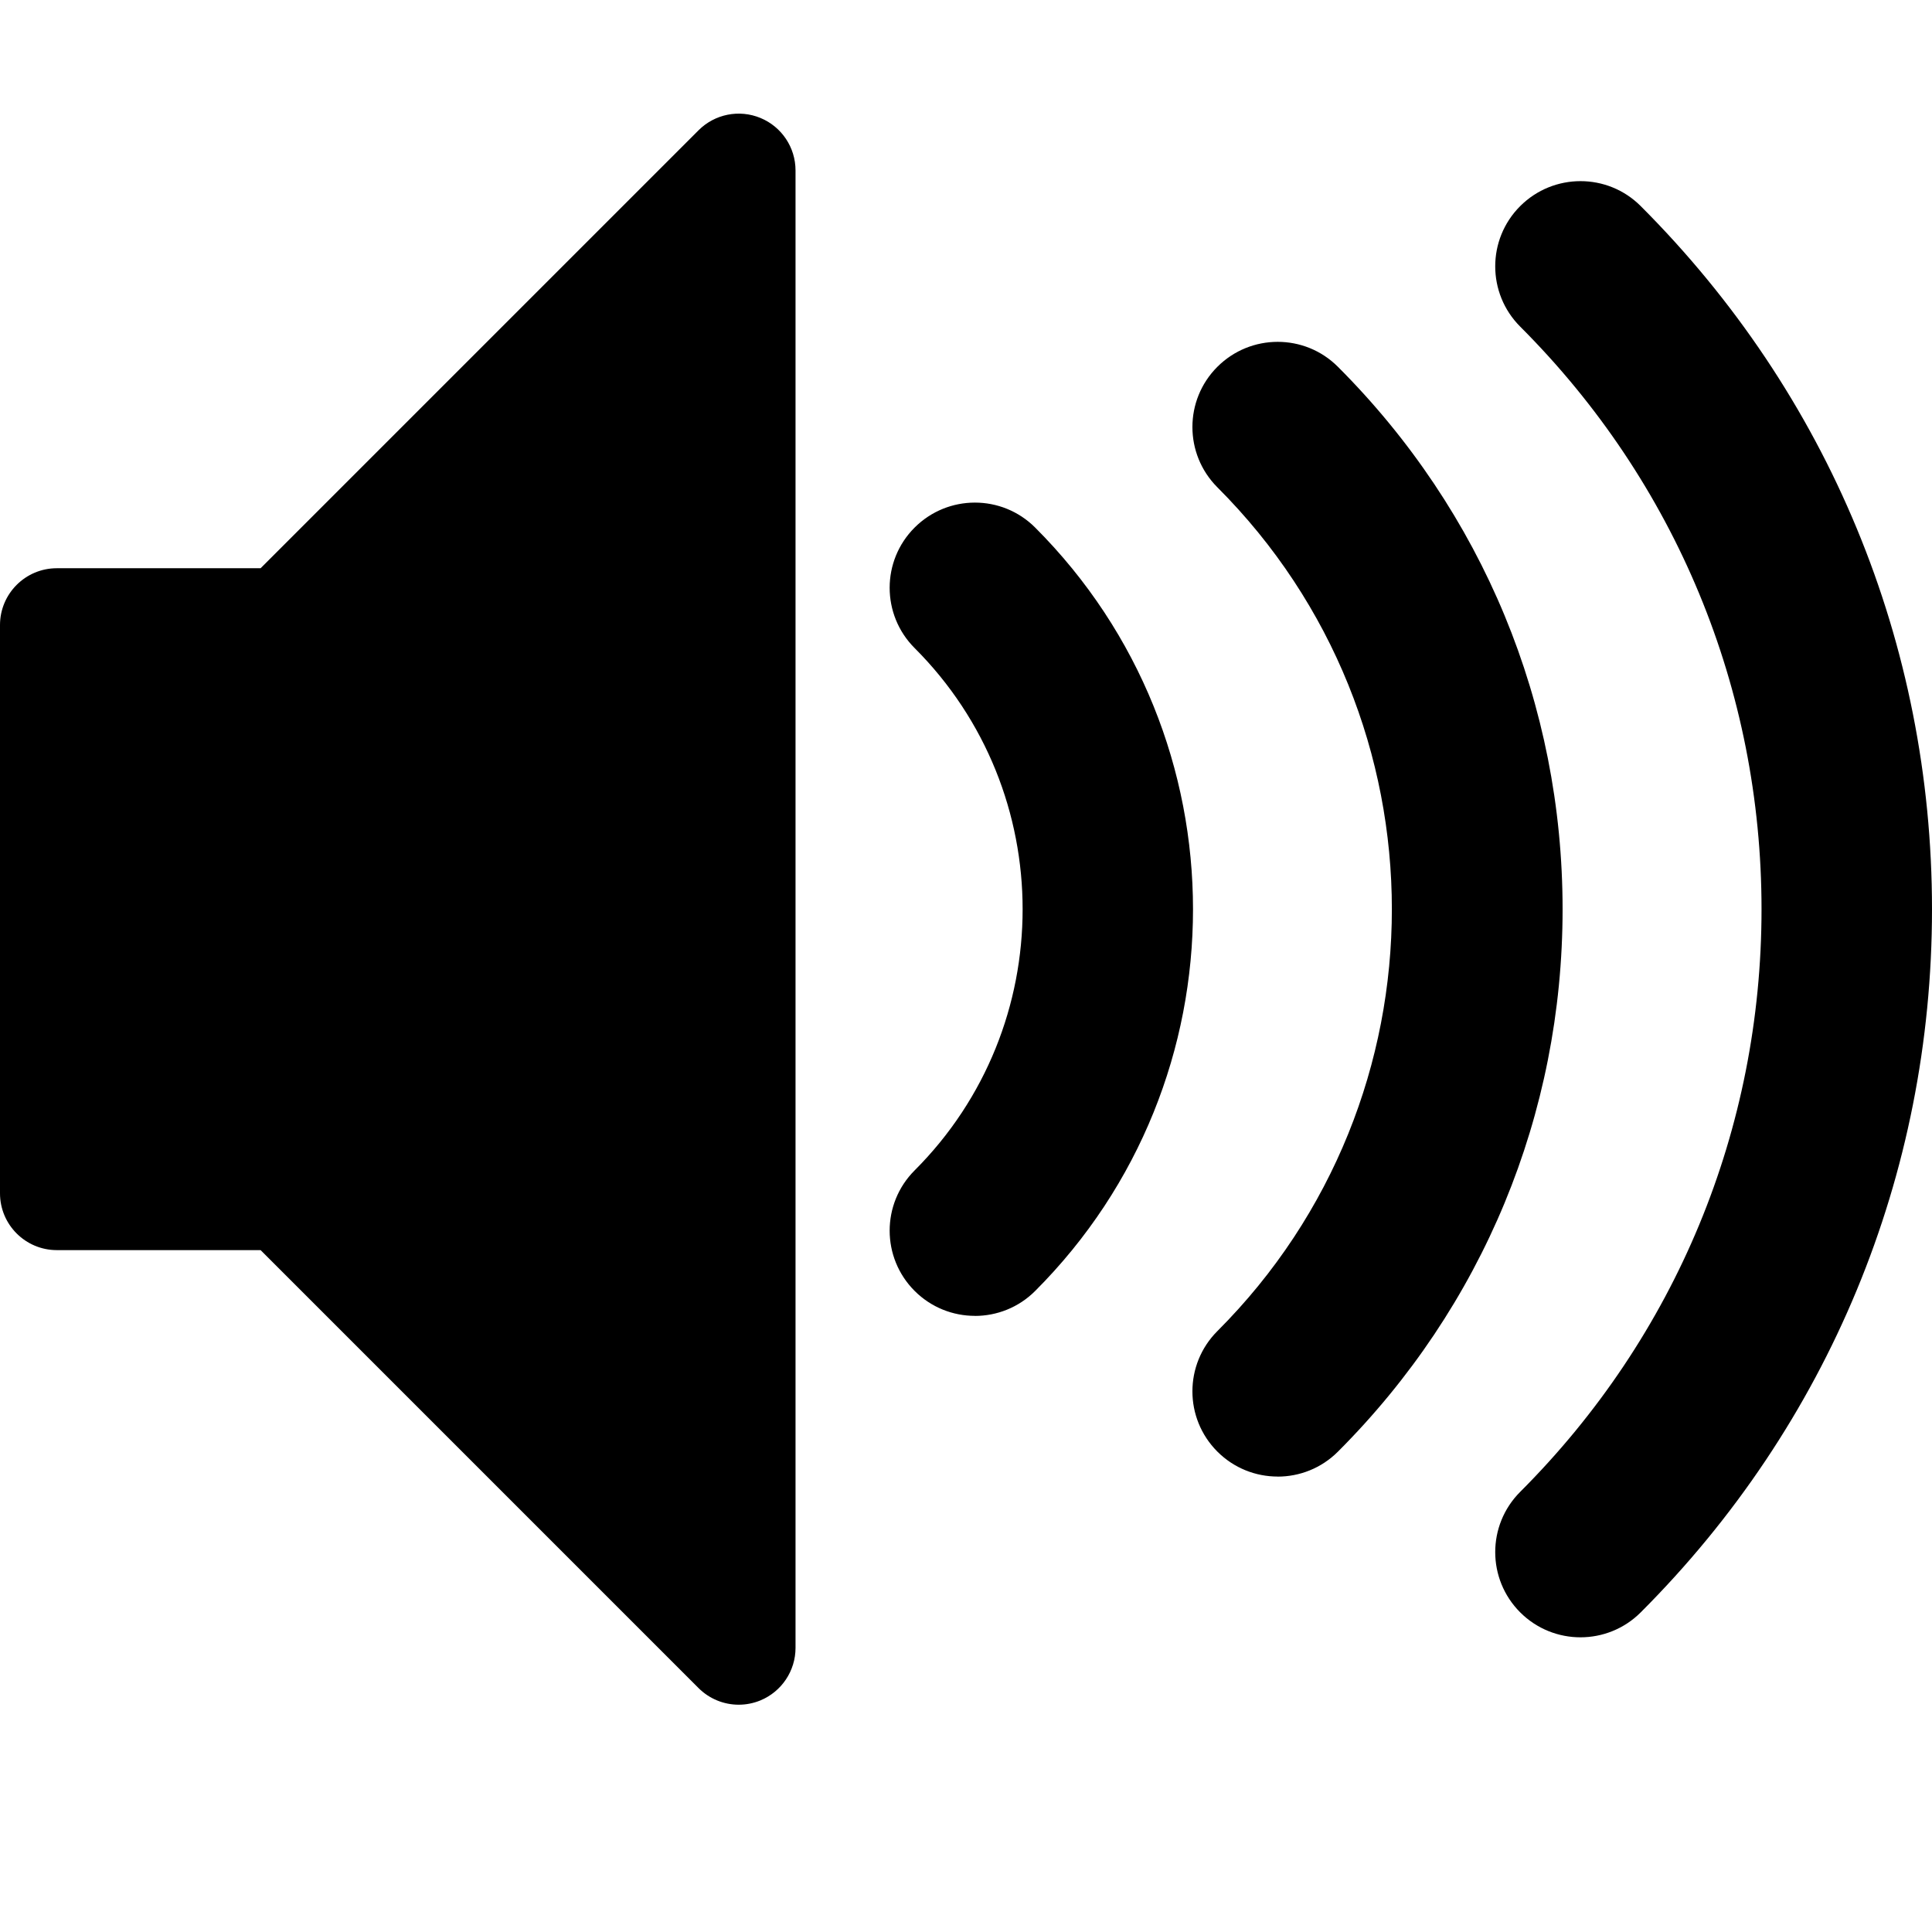
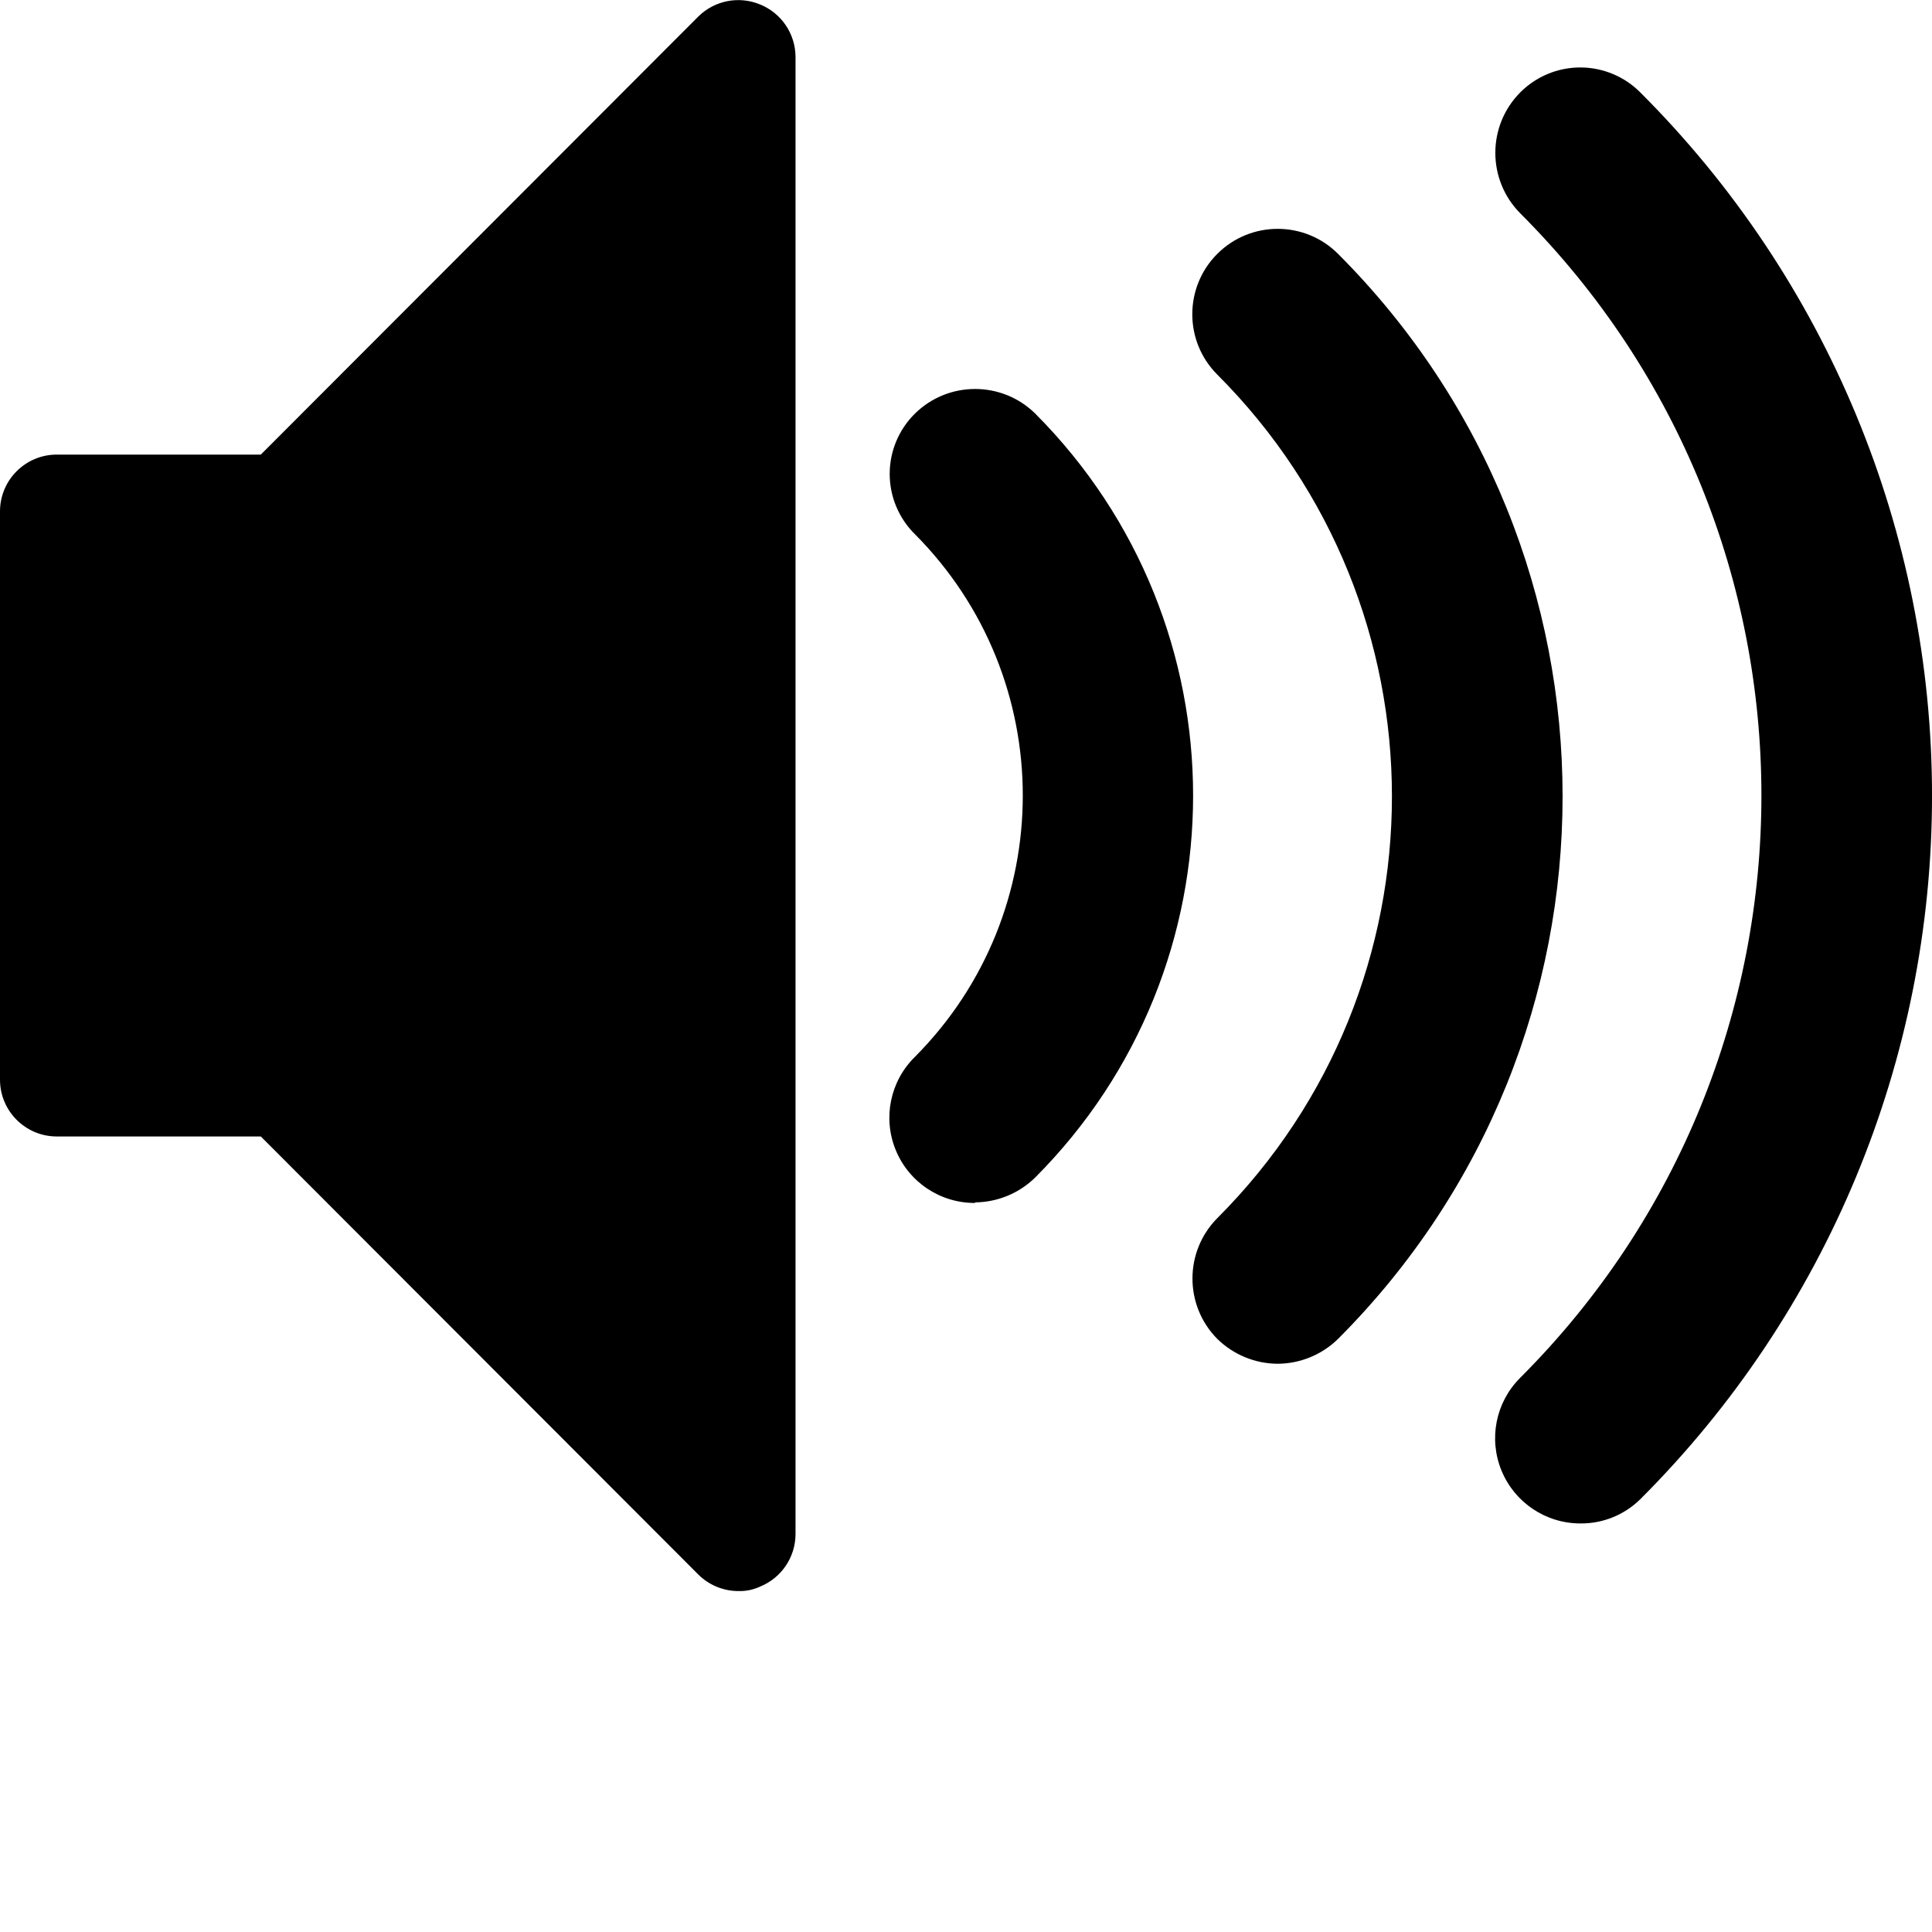
<svg xmlns="http://www.w3.org/2000/svg" version="1.1" width="34" height="34" viewBox="0 0 34 34">
-   <path d="M27.814 28.814c-0.384 0-0.768-0.146-1.061-0.439-0.586-0.586-0.586-1.535 0-2.121 2.739-2.739 4.247-6.38 4.247-10.253s-1.508-7.514-4.247-10.253c-0.586-0.586-0.586-1.536 0-2.121s1.536-0.586 2.121 0c3.305 3.305 5.126 7.7 5.126 12.374s-1.82 9.069-5.126 12.374c-0.293 0.293-0.677 0.439-1.061 0.439zM22.485 25.985c-0.384 0-0.768-0.146-1.061-0.439-0.586-0.586-0.586-1.535 0-2.121 4.094-4.094 4.094-10.755 0-14.849-0.586-0.586-0.586-1.536 0-2.121s1.536-0.586 2.121 0c2.55 2.55 3.954 5.94 3.954 9.546s-1.404 6.996-3.954 9.546c-0.293 0.293-0.677 0.439-1.061 0.439v0zM17.157 23.157c-0.384 0-0.768-0.146-1.061-0.439-0.586-0.586-0.586-1.535 0-2.121 2.534-2.534 2.534-6.658 0-9.192-0.586-0.586-0.586-1.536 0-2.121s1.535-0.586 2.121 0c3.704 3.704 3.704 9.731 0 13.435-0.293 0.293-0.677 0.439-1.061 0.439z" />
-   <path d="M13 30c-0.26 0-0.516-0.102-0.707-0.293l-7.707-7.707h-3.586c-0.552 0-1-0.448-1-1v-10c0-0.552 0.448-1 1-1h3.586l7.707-7.707c0.286-0.286 0.716-0.372 1.090-0.217s0.617 0.519 0.617 0.924v26c0 0.404-0.244 0.769-0.617 0.924-0.124 0.051-0.254 0.076-0.383 0.076z" />
+   <path d="M27.81,28.81a1.5,1.5,0,0,1-1.06-2.56,14.49,14.49,0,0,0,0-20.5,1.51,1.51,0,0,1,0-2.12,1.49,1.49,0,0,1,2.12,0,17.49,17.49,0,0,1,0,24.75,1.48,1.48,0,0,1-1.06.43ZM22.49,26a1.53,1.53,0,0,1-1.07-.44,1.51,1.51,0,0,1,0-2.12,10.5,10.5,0,0,0,0-14.85,1.5,1.5,0,1,1,2.13-2.12,13.51,13.51,0,0,1,0,19.09,1.53,1.53,0,0,1-1.07.44h0Zm-5.33-2.83A1.5,1.5,0,0,1,16.1,20.6a6.52,6.52,0,0,0,0-9.2,1.49,1.49,0,0,1,0-2.12,1.51,1.51,0,0,1,2.12,0,9.52,9.52,0,0,1,0,13.44,1.53,1.53,0,0,1-1.06.44Z" transform="translate(0 -2)" />
+   <path d="M13,30a1,1,0,0,1-.71-.29L4.59,22H1a1,1,0,0,1-1-1V11a1,1,0,0,1,1-1H4.59l7.7-7.71a1,1,0,0,1,1.09-.21A1,1,0,0,1,14,3V29a1,1,0,0,1-.62.92A.84.84,0,0,1,13,30Z" transform="translate(0 -2)" />
</svg>
